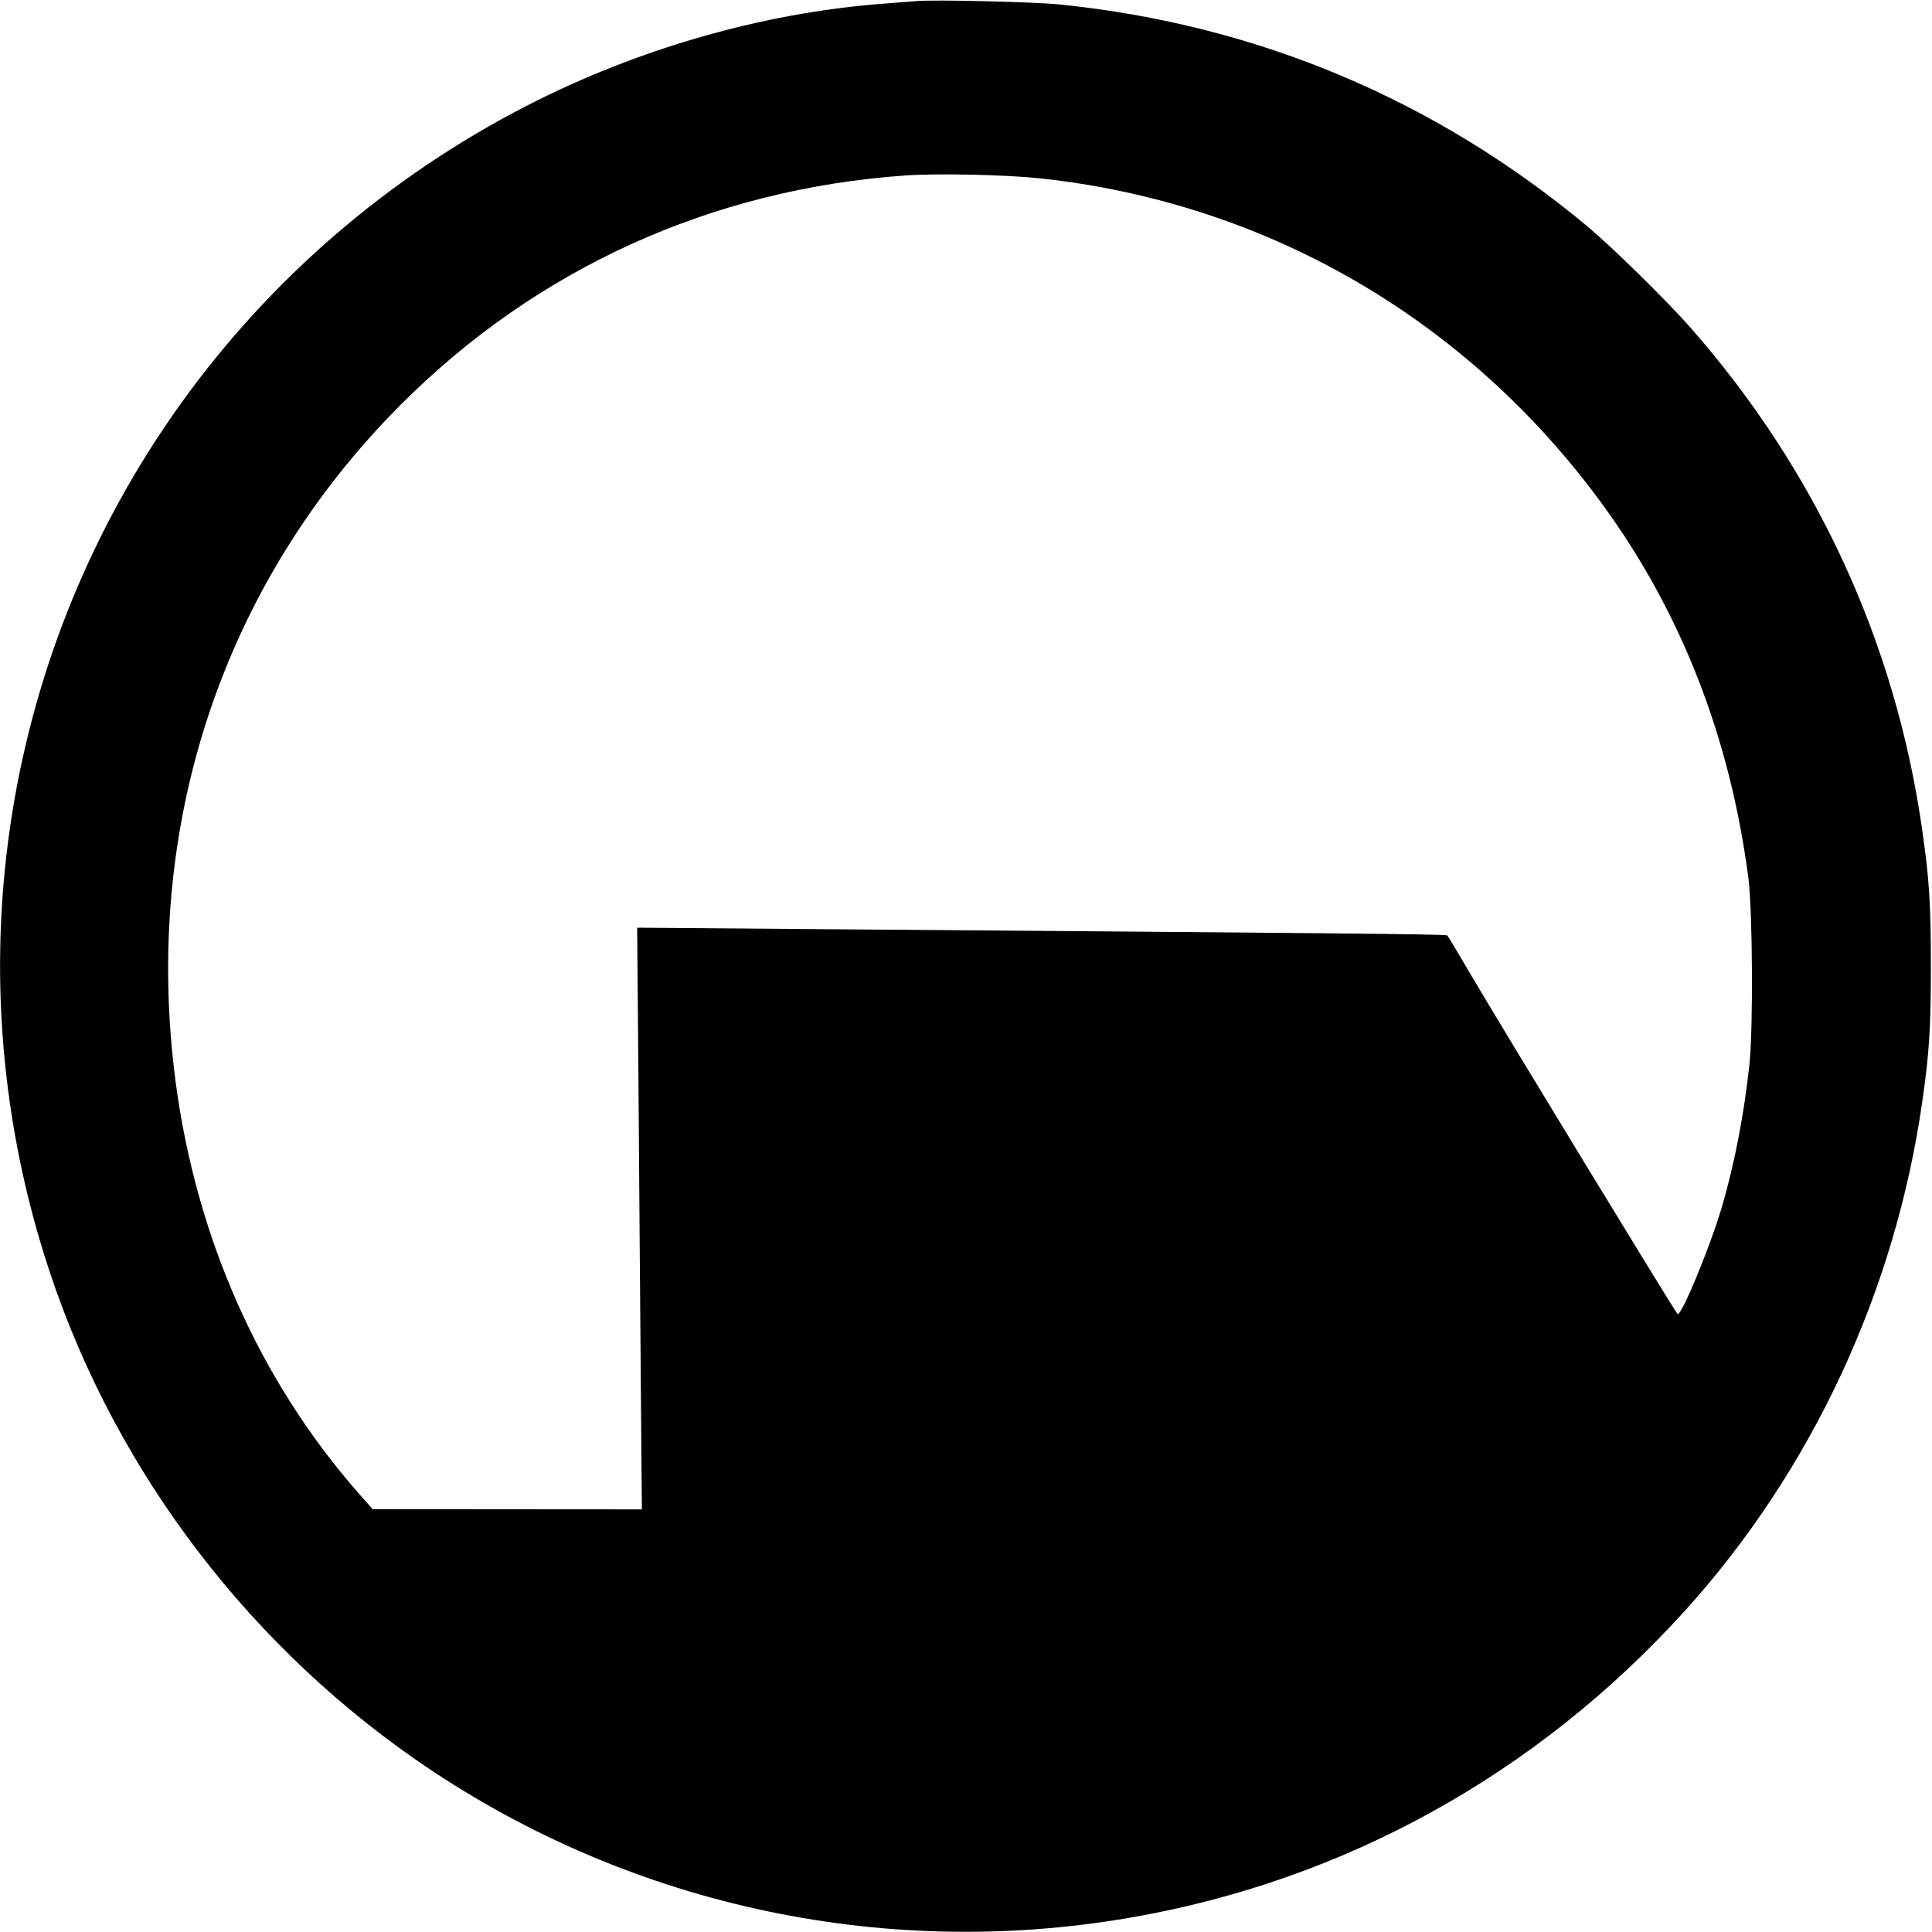
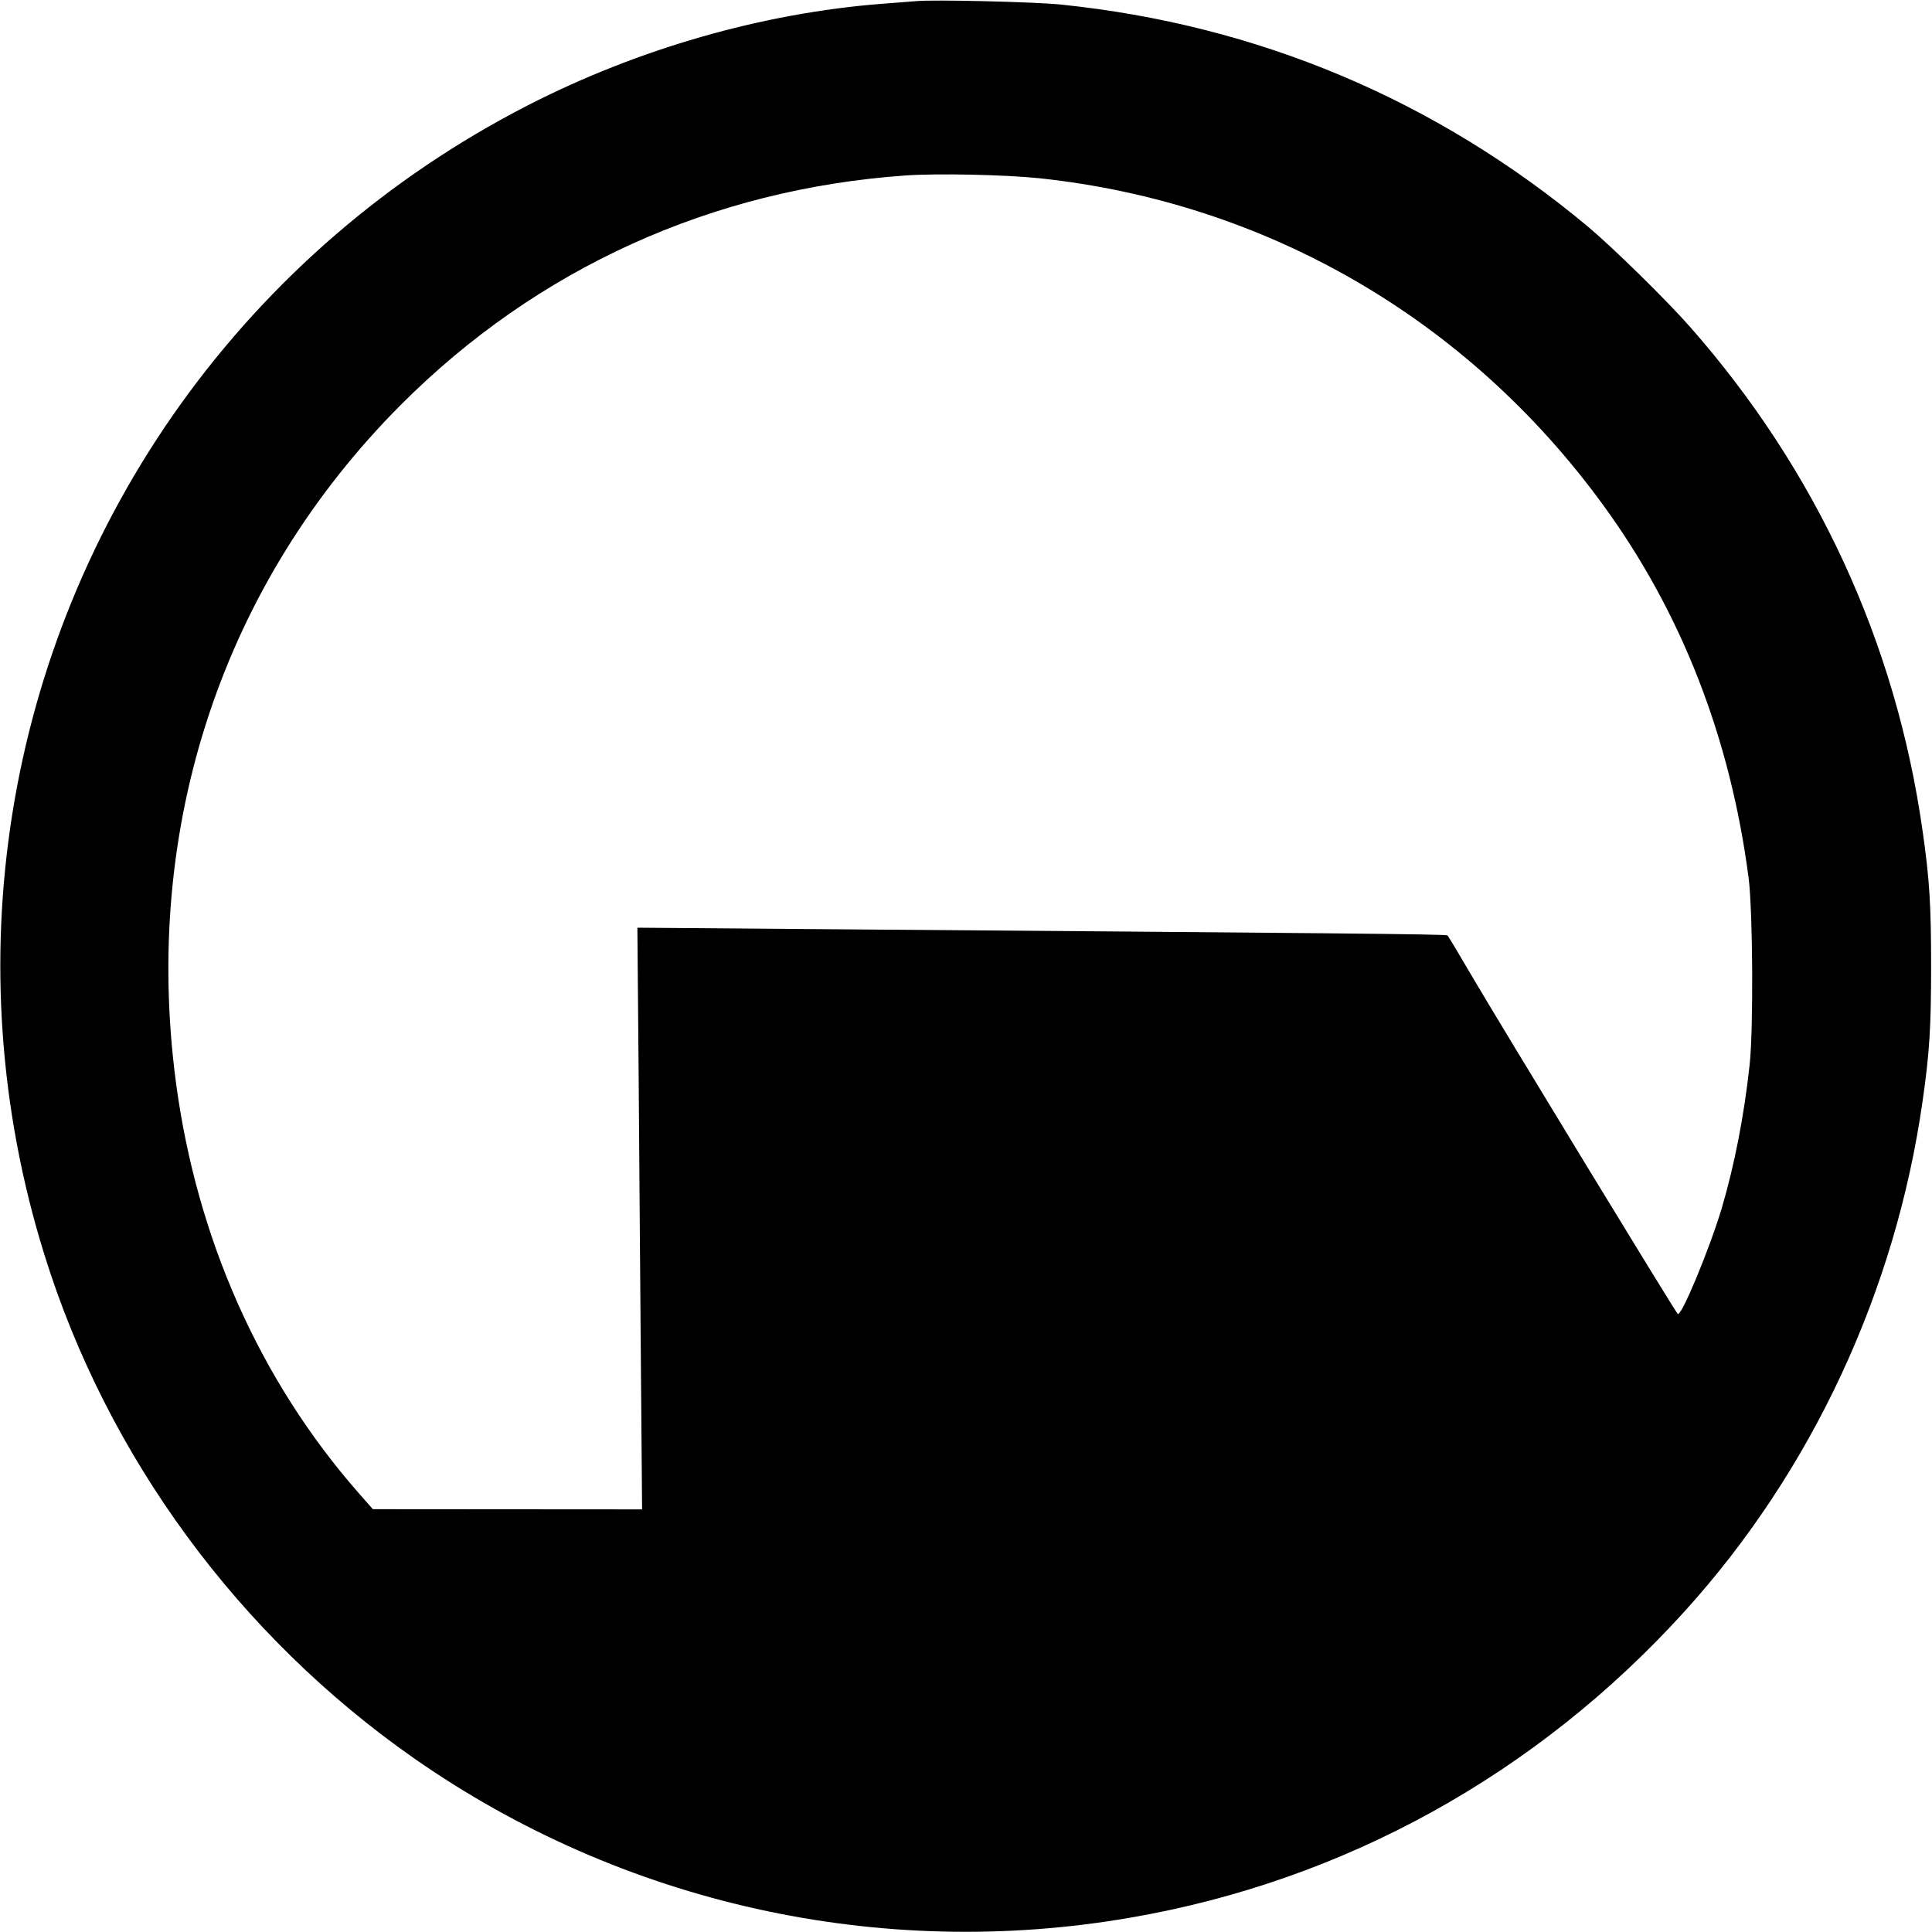
- <svg xmlns="http://www.w3.org/2000/svg" viewBox="0 0 1024 1024">
-   <g transform="translate(0 1024) scale(1 -1)">
+ <svg xmlns="http://www.w3.org/2000/svg" width="1024" height="1024" viewBox="0 0 1024 1024">
+   <g transform="translate(0.125 1024) scale(1 -1)">
    <path d="M485.5 1023.4c-2.2-0.2-10.3-0.8-18-1.4-63.4-4.9-129.7-23.9-188.4-54.1-73.1-37.6-135.9-91.7-183.6-158.3-93.4-130.6-120-296.8-72.1-450.6 33.3-107.1 103-202 196-267 110.3-77 246.7-107.4 379.6-84.4 113.3 19.5 215.5 76 293.8 162.4 67.4 74.4 111.8 169.7 126.1 270.5 3.7 25.6 4.5 39.5 4.5 71.5s-0.8 45.8-4.5 71.5c-14.1 99.8-56.3 191.3-123.4 267.4-12.8 14.5-40.8 41.9-54 53-80.7 67.3-175.1 107-279.5 117.7-13.5 1.4-67.6 2.7-76.5 1.8zM551 929.5c120-12.8 226.6-74.5 298.3-172.8 41.8-57.2 67.7-123.7 77.4-198.2 2.2-17.5 2.6-79.8 0.5-99-2.9-26.8-8-53-14.8-76-6.5-21.6-21.5-57.8-23.3-55.9s-92.3 150.5-109.6 179.9c-6.4 11-12 20.3-12.4 20.7-0.6 0.7-57.6 1.2-342 3.4l-87.4 0.7 0.7-81.9c0.3-45.1 0.9-114.4 1.2-154.2l0.6-72.2-142.7 0.1-7.4 8.4c-52.5 59.8-86 135.1-97 218-17.9 135.6 24.9 264.4 119.4 359.1 72 72.1 164.6 114.2 267.4 121.4 16.8 1.2 53.1 0.4 71.1-1.5z" />
  </g>
</svg>
